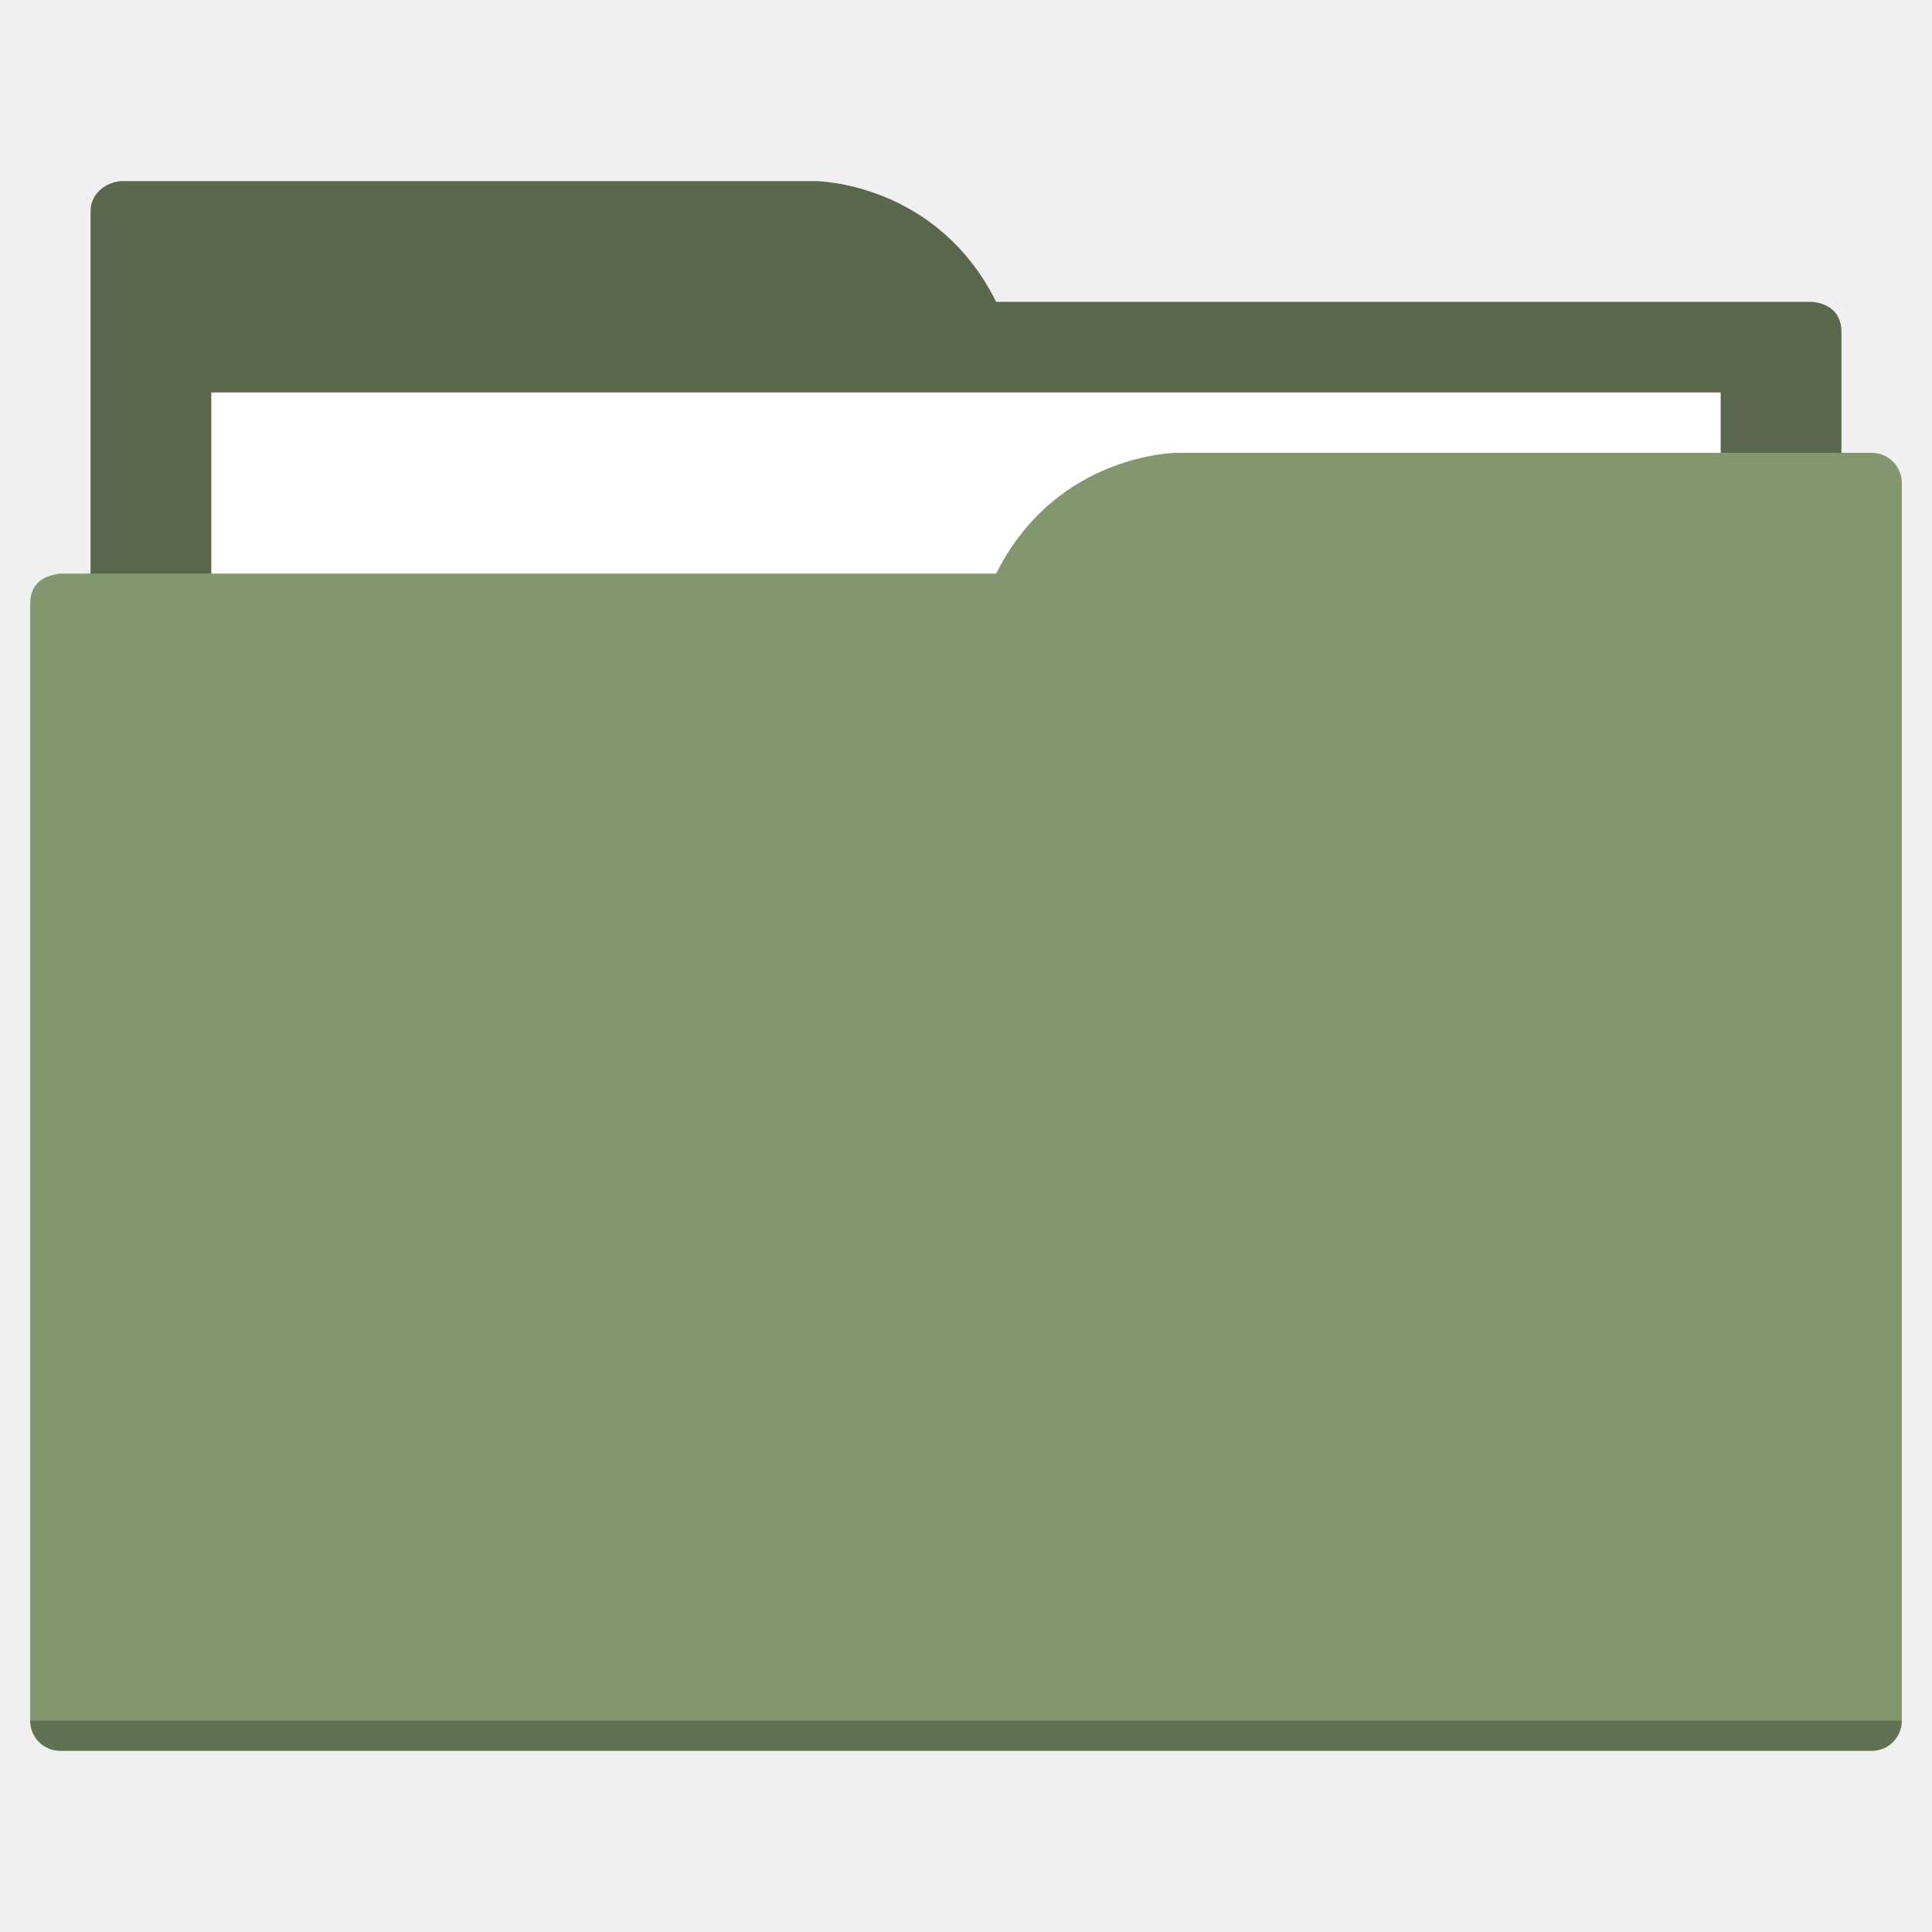
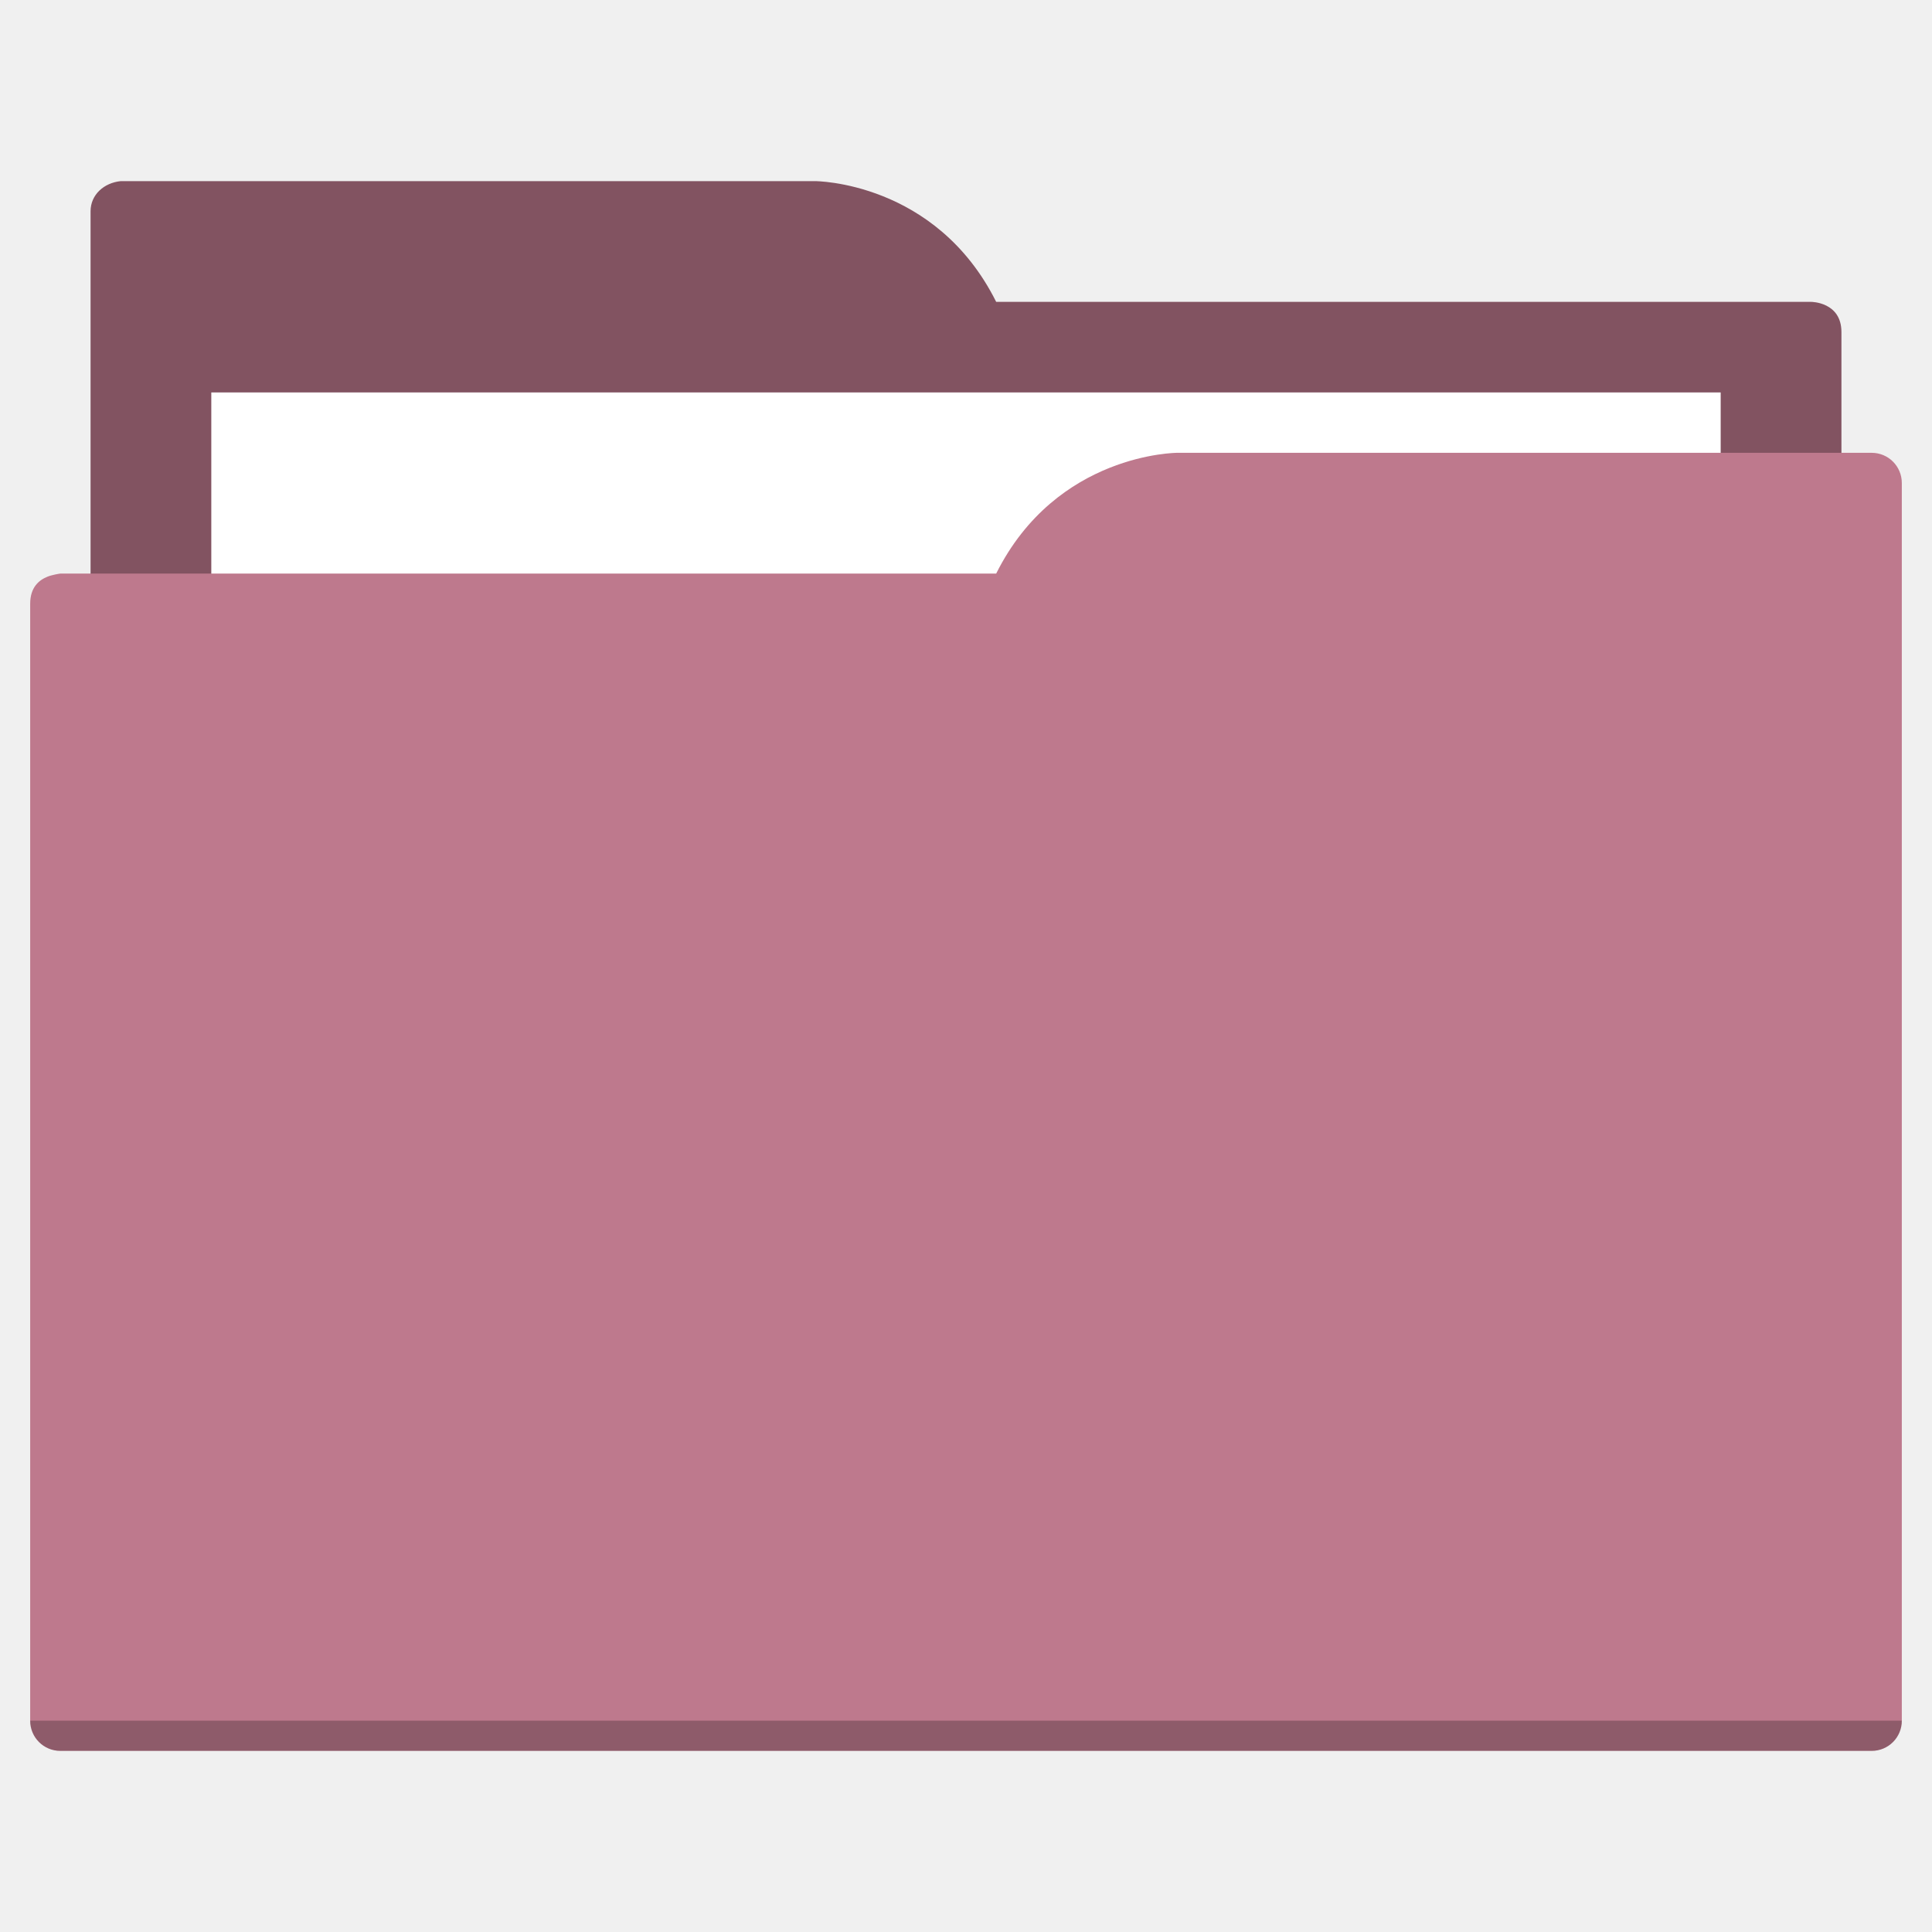
<svg xmlns="http://www.w3.org/2000/svg" width="64" height="64" id="svg5453" version="1.1" viewBox="0 0 64 64">
  <defs id="defs5455" />
  <g id="layer1" transform="translate(-384.5714,-483.798)">
-     <rect style="color:#000000;clip-rule:nonzero;display:inline;overflow:visible;visibility:visible;opacity:1;isolation:auto;mix-blend-mode:normal;color-interpolation:sRGB;color-interpolation-filters:linearRGB;solid-color:#000000;solid-opacity:1;fill:#59684d;fill-opacity:1;fill-rule:nonzero;stroke:none;stroke-width:1;stroke-linecap:butt;stroke-linejoin:miter;stroke-miterlimit:4;stroke-dasharray:none;stroke-dashoffset:0;stroke-opacity:1;color-rendering:auto;image-rendering:auto;shape-rendering:auto;text-rendering:auto;enable-background:accumulate" id="Color_A" width="5" height="5" x="377.571" y="483.798" />
-     <rect style="color:#000000;clip-rule:nonzero;display:inline;overflow:visible;visibility:visible;opacity:1;isolation:auto;mix-blend-mode:normal;color-interpolation:sRGB;color-interpolation-filters:linearRGB;solid-color:#000000;solid-opacity:1;fill:#829770;fill-opacity:1;fill-rule:nonzero;stroke:none;stroke-width:1;stroke-linecap:butt;stroke-linejoin:miter;stroke-miterlimit:4;stroke-dasharray:none;stroke-dashoffset:0;stroke-opacity:1;color-rendering:auto;image-rendering:auto;shape-rendering:auto;text-rendering:auto;enable-background:accumulate" id="Color_B" width="5" height="5" x="377.571" y="491.798" />
-     <path style="fill:#59684d;fill-opacity:1;fill-rule:evenodd;stroke:none;stroke-width:1px;stroke-linecap:butt;stroke-linejoin:miter;stroke-opacity:1" d="M 4 6 C 3.449 6.055 3 6.446 3 7 L 3 9 L 3 49 L 61 49 L 61 14 L 61 13 L 61 11 C 61 10 60 10 60 10 L 58 10 L 37 10 L 33 10 C 31 6 27 6 27 6 L 5 6 L 4 6 z " transform="translate(384.5714,483.798)" id="folderTab" />
+     <rect style="color:#000000;clip-rule:nonzero;display:inline;overflow:visible;visibility:visible;opacity:1;isolation:auto;mix-blend-mode:normal;color-interpolation:sRGB;color-interpolation-filters:linearRGB;solid-color:#000000;solid-opacity:1;fill:#825361;fill-opacity:1;fill-rule:nonzero;stroke:none;stroke-width:1;stroke-linecap:butt;stroke-linejoin:miter;stroke-miterlimit:4;stroke-dasharray:none;stroke-dashoffset:0;stroke-opacity:1;color-rendering:auto;image-rendering:auto;shape-rendering:auto;text-rendering:auto;enable-background:accumulate" id="Color_A" width="5" height="5" x="377.571" y="483.798" />
+     <rect style="color:#000000;clip-rule:nonzero;display:inline;overflow:visible;visibility:visible;opacity:1;isolation:auto;mix-blend-mode:normal;color-interpolation:sRGB;color-interpolation-filters:linearRGB;solid-color:#000000;solid-opacity:1;fill:#be798d;fill-opacity:1;fill-rule:nonzero;stroke:none;stroke-width:1;stroke-linecap:butt;stroke-linejoin:miter;stroke-miterlimit:4;stroke-dasharray:none;stroke-dashoffset:0;stroke-opacity:1;color-rendering:auto;image-rendering:auto;shape-rendering:auto;text-rendering:auto;enable-background:accumulate" id="Color_B" width="5" height="5" x="377.571" y="491.798" />
+     <path style="fill:#825361;fill-opacity:1;fill-rule:evenodd;stroke:none;stroke-width:1px;stroke-linecap:butt;stroke-linejoin:miter;stroke-opacity:1" d="M 4 6 C 3.449 6.055 3 6.446 3 7 L 3 9 L 3 49 L 61 49 L 61 14 L 61 13 L 61 11 C 61 10 60 10 60 10 L 58 10 L 37 10 L 33 10 C 31 6 27 6 27 6 L 5 6 L 4 6 z " transform="translate(384.5714,483.798)" id="folderTab" />
    <path style="color:#000000;text-decoration:none;text-decoration-line:none;text-decoration-style:solid;text-decoration-color:#000000;white-space:normal;clip-rule:nonzero;display:inline;overflow:visible;visibility:visible;opacity:1;isolation:auto;mix-blend-mode:normal;color-interpolation:sRGB;color-interpolation-filters:linearRGB;solid-color:#000000;solid-opacity:1;fill:#ffffff;fill-opacity:1;fill-rule:nonzero;stroke:none;stroke-width:1;stroke-linecap:butt;stroke-linejoin:miter;stroke-miterlimit:4;stroke-dasharray:none;stroke-dashoffset:0;stroke-opacity:1;color-rendering:auto;image-rendering:auto;shape-rendering:auto;text-rendering:auto;enable-background:accumulate" d="m 391.571,496.798 50,0 0,32 -50,0 z" id="folderPaper" />
-     <path style="fill:#829770;fill-opacity:1;fill-rule:evenodd;stroke:none;stroke-width:1px;stroke-linecap:butt;stroke-linejoin:miter;stroke-opacity:1" d="M 39 15 C 39 15 35 15 33 19 L 29 19 L 4 19 L 2 19 C 2 19 1.868 19.017 1.711 19.059 C 1.665 19.073 1.619 19.081 1.576 19.102 C 1.302 19.211 1 19.445 1 20 L 1 22 L 1 23 L 1 57 C 1 57.554 1.446 58 2 58 L 62 58 C 62.554 58 63 57.554 63 57 L 63 18 L 63 16 C 63 15.446 62.554 15 62 15 L 61 15 L 39 15 z " transform="translate(384.5714,483.798)" id="folderFront" />
+     <path style="fill:#be798d;fill-opacity:1;fill-rule:evenodd;stroke:none;stroke-width:1px;stroke-linecap:butt;stroke-linejoin:miter;stroke-opacity:1" d="M 39 15 C 39 15 35 15 33 19 L 29 19 L 4 19 L 2 19 C 2 19 1.868 19.017 1.711 19.059 C 1.665 19.073 1.619 19.081 1.576 19.102 C 1.302 19.211 1 19.445 1 20 L 1 22 L 1 23 L 1 57 C 1 57.554 1.446 58 2 58 L 62 58 C 62.554 58 63 57.554 63 57 L 63 18 L 63 16 C 63 15.446 62.554 15 62 15 L 61 15 L 39 15 z " transform="translate(384.5714,483.798)" id="folderFront" />
    <path style="opacity:0.25;fill:#000000;fill-opacity:1;stroke:none" d="m 385.571,540.798 c 0,0.554 0.446,1 1,1 l 60,0 c 0.554,0 1,-0.446 1,-1 z" id="folderShadow" />
  </g>
</svg>
